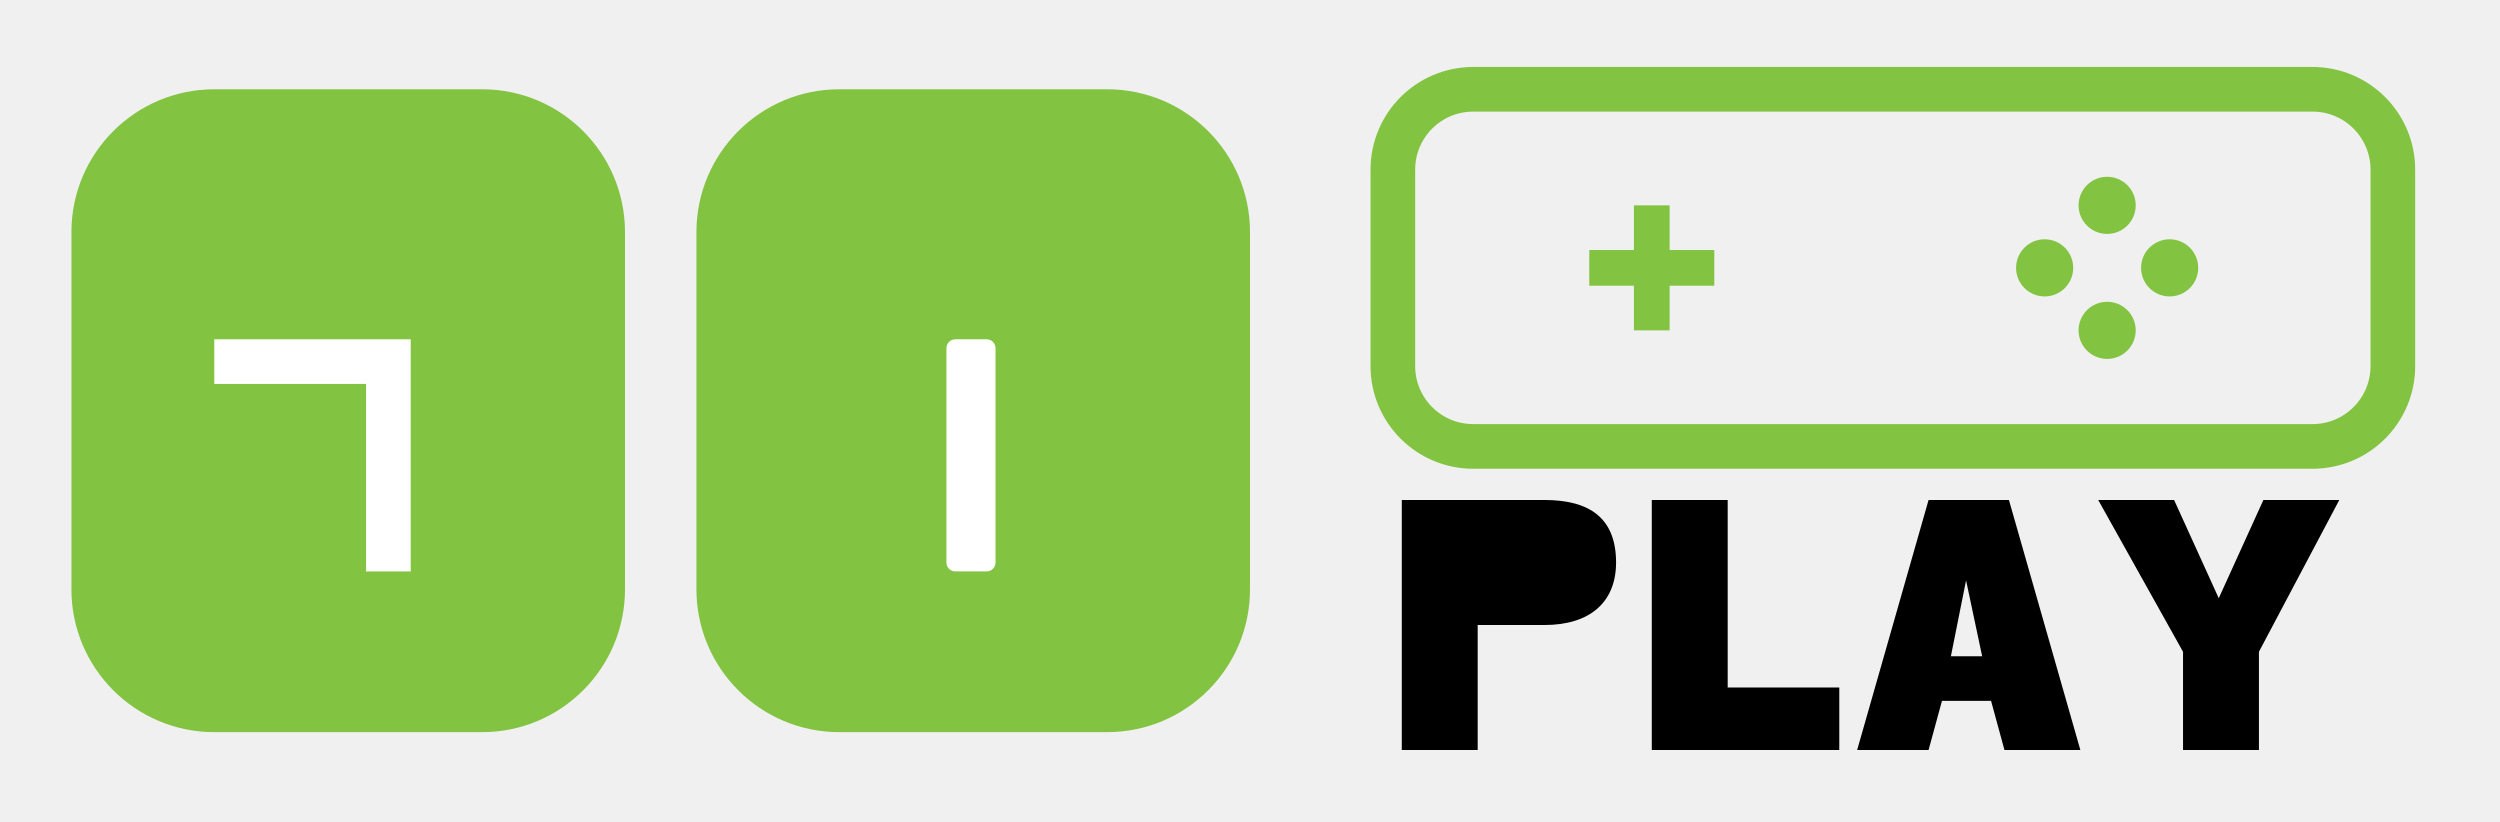
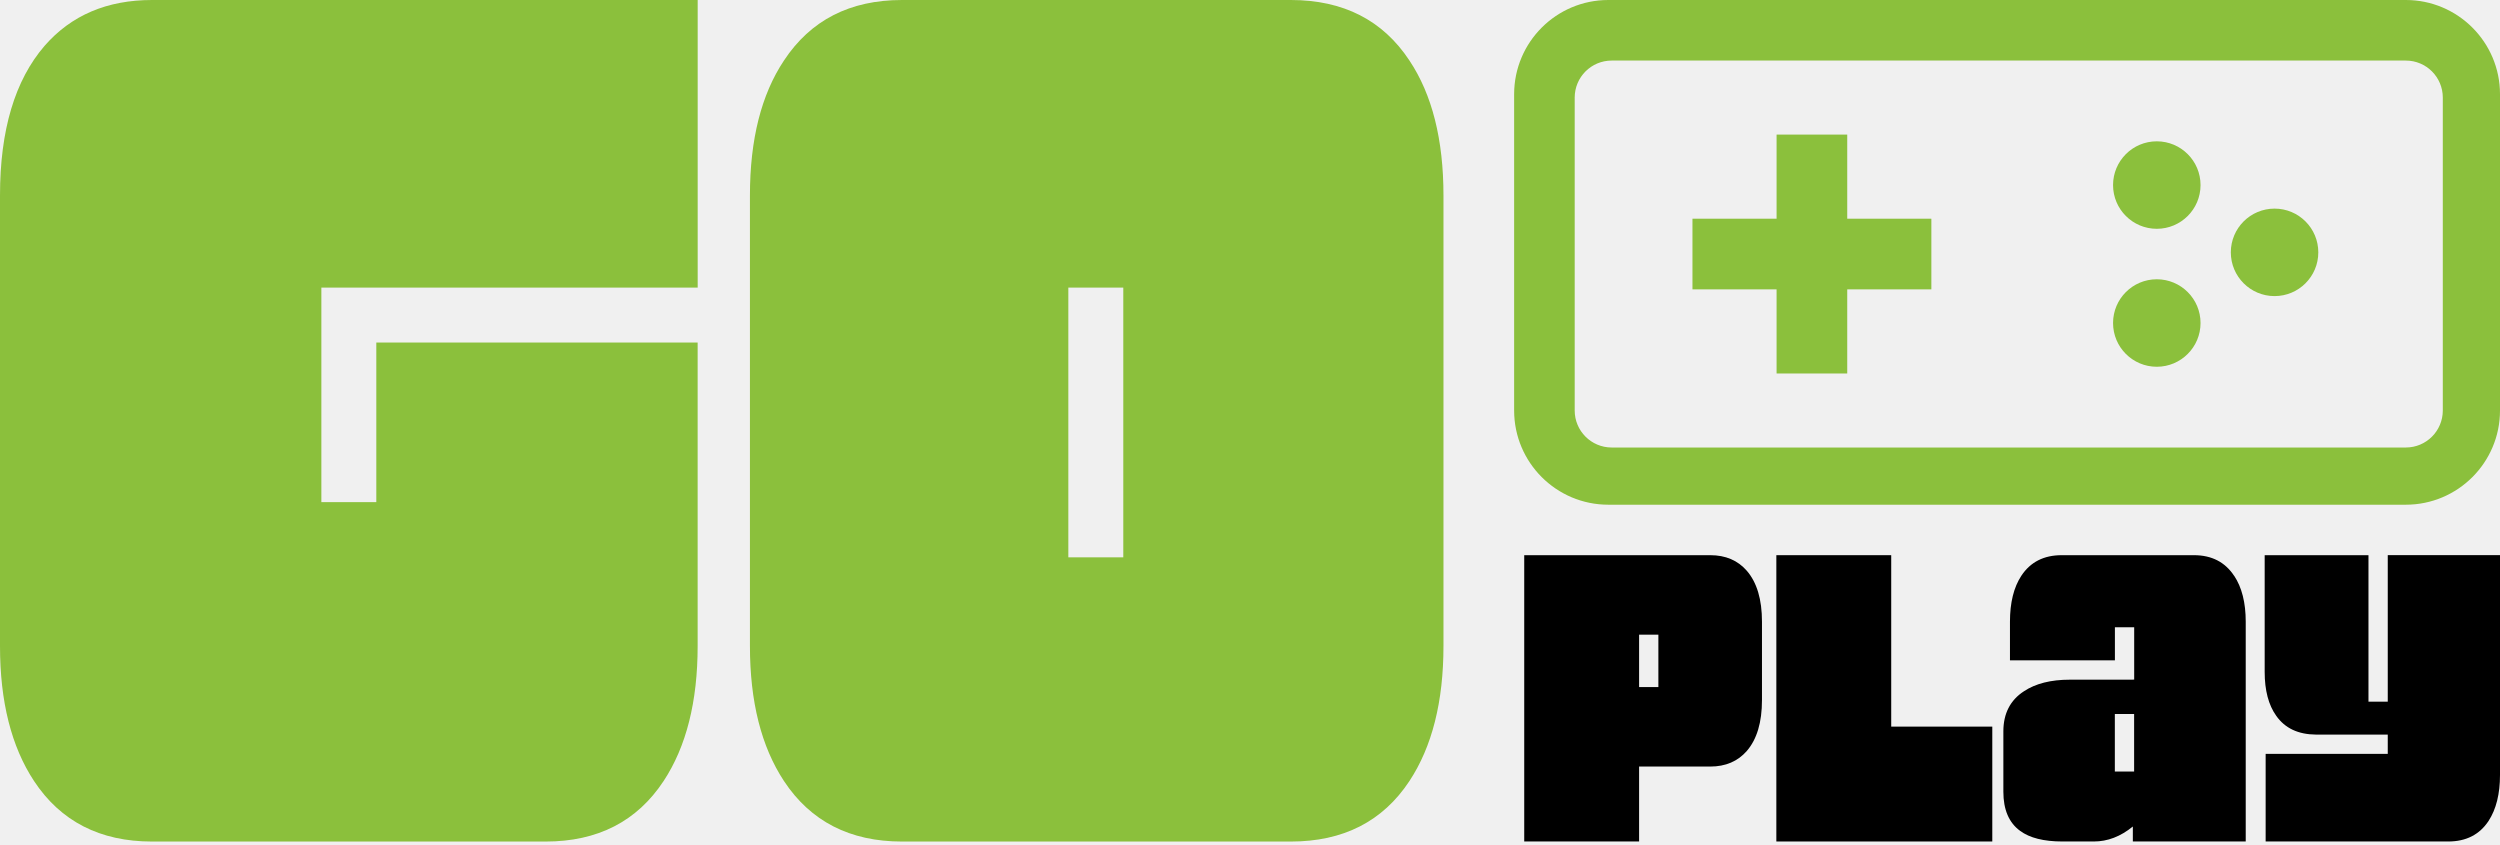
- <svg xmlns="http://www.w3.org/2000/svg" viewBox="0 0 280 92" fill="none" width="100%" height="100%">
-   <rect x="8" y="10" width="62" height="72" rx="16" fill="#82C341" />
-   <path d="M 45 38 L 24 38 L 24 43 L 41 43 L 41 64 L 46 64 L 46 38 Z" fill="#FFFFFF" />
-   <rect x="78" y="10" width="62" height="72" rx="16" fill="#82C341" />
-   <rect x="106" y="38" width="5.5" height="26" rx="1" fill="#FFFFFF" />
-   <rect x="156" y="10" width="112" height="40" rx="9" stroke="#82C341" stroke-width="5" fill="none" />
-   <path d="M 183 23 L 187 23 L 187 28 L 192 28 L 192 32 L 187 32 L 187 37 L 183 37 L 183 32 L 178 32 L 178 28 L 183 28 Z" fill="#82C341" />
-   <circle cx="236" cy="23" r="3.2" fill="#82C341" />
-   <circle cx="236" cy="37" r="3.2" fill="#82C341" />
-   <circle cx="229" cy="30" r="3.2" fill="#82C341" />
-   <circle cx="243" cy="30" r="3.2" fill="#82C341" />
-   <path d="M 157 56 L 173 56 C 178 56 181 58 181 63 C 181 67.5 178 70 173 70 L 165.5 70 L 165.5 84 L 157 84 Z M 165.5 62 L 171.5 62 C 173 62 174 62.5 174 63.5 C 174 64.5 173 65 171.5 65 L 165.5 65 Z" fill="#000000" />
-   <path d="M 185 56 L 193.5 56 L 193.5 77 L 206 77 L 206 84 L 185 84 Z" fill="#000000" />
-   <path d="M 216 56 L 225 56 L 233 84 L 224.5 84 L 223 78.5 L 217.5 78.5 L 216 84 L 208 84 Z M 218.5 73.5 L 222 73.5 L 220.2 65 Z" fill="#000000" />
-   <path d="M 235 56 L 243.5 56 L 248.5 67 L 253.5 56 L 262 56 L 253 73 L 253 84 L 244.5 84 L 244.5 73 Z" fill="#000000" />
+ <svg xmlns="http://www.w3.org/2000/svg" id="Layer_1" viewBox="0 0 743 251" width="100%" height="100%">
+   <defs>
+     <style>
+       .cls-0 {
+         fill: none;
+       }
+       .cls-1 {
+         fill: #000000;
+       }
+       .cls-2 {
+         fill: #ffffff;
+       }
+       .cls-3 {
+         fill: #8BC03C;
+       }
+     </style>
+   </defs>
+   <path class="cls-3" d="M715,0c15.46,0,28,12.54,28,28v94c0,15.46-12.54,28-28,28h-237c-15.46,0-28-12.54-28-28V28C450,12.54,462.54,0,478,0h237ZM479,18c-6.08,0-11,4.92-11,11v93c0,6.07,4.92,11,11,11h236c6.08,0,11-4.93,11-11V29c0-6.08-4.92-11-11-11h-236Z" />
+   <path class="cls-3" d="M549,65h25v21h-25v25h-21v-25h-25v-21h25v-25h21v25Z" />
+   <path class="cls-3" d="M654,55c0,7.18-5.82,13-13,13s-13-5.82-13-13,5.82-13,13-13,13,5.82,13,13Z" />
+   <path class="cls-3" d="M654,96c0,7.18-5.82,13-13,13s-13-5.82-13-13,5.82-13,13-13,13,5.82,13,13Z" />
+   <path class="cls-3" d="M689,75c0,7.18-5.82,13-13,13s-13-5.82-13-13,5.82-13,13-13,13,5.82,13,13Z" />
+   <path class="cls-3" d="M418.88,17.98c-7.91-11.98-19.66-17.98-35.26-17.98h-115.54c-15.47,0-27.17,5.99-35.08,17.98-6.75,10.12-10.12,23.5-10.12,40.14v133.87c0,16.52,3.37,29.9,10.12,40.14,7.91,11.98,19.61,17.98,35.08,17.98h115.54c15.59,0,27.34-5.99,35.26-17.98,6.75-10.24,10.12-23.62,10.12-40.14V58.12c0-16.64-3.37-30.02-10.12-40.14ZM333.84,165.63h-16.33v-80.16h16.33v80.16Z" />
+   <path class="cls-3" d="M111.84,101.8v47.44h-16.33v-63.77h111.84V0H45.2c-13.38,0-24.03,4.54-31.94,13.61C4.42,23.85,0,38.69,0,58.12v133.87c0,16.52,3.37,29.9,10.12,40.14,7.91,11.98,19.61,17.98,35.08,17.98h116.94c15.48,0,27.17-5.99,35.08-17.98,6.75-10.24,10.12-23.62,10.12-40.14v-90.18h-95.51Z" />
+   <path class="cls-1" d="M519.15,169.63c-2.69-3.09-6.31-4.63-10.87-4.63h-55.28v85.09h34.14v-22.27h21.14c4.55,0,8.17-1.54,10.87-4.63,3.01-3.48,4.51-8.53,4.51-15.14v-23.28c0-6.61-1.5-11.66-4.51-15.14ZM492.87,204.19h-5.73v-15.56h5.73v15.56Z" />
+   <path class="cls-1" d="M527.93,250.09v-85.09h34.14v50.95h30.04v34.14h-64.19Z" />
+   <path class="cls-1" d="M663.97,171.12c-2.69-4.08-6.67-6.12-11.93-6.12h-39.31c-5.3,0-9.3,2.04-11.99,6.12-2.26,3.44-3.38,8-3.38,13.66v11.47h31.19v-9.83h5.73v15.56h-.4v.02h-18.7c-5.66,0-10.21,1.15-13.66,3.44-4.08,2.65-6.12,6.63-6.12,11.93v17.93c0,5.34,1.66,9.22,4.99,11.64,2.85,2.1,7.03,3.15,12.53,3.15h9.38c4.08,0,7.94-1.48,11.58-4.45v4.45h33.55v-65.32c0-5.66-1.15-10.21-3.44-13.66ZM634.26,229.31h-5.73v-17.1h5.73v17.1Z" />
+   <path class="cls-1" d="M709.64,165v43.53h-5.73v-43.53h-30.85v34.68c0,5.5,1.15,9.86,3.44,13.06,2.59,3.69,6.53,5.54,11.81,5.58h21.33v5.73h-36.29v26.04h54.27c5.31,0,9.3-2.04,11.99-6.12,2.26-3.48,3.39-8.04,3.39-13.66v-65.32h-33.36Z" />
</svg>
